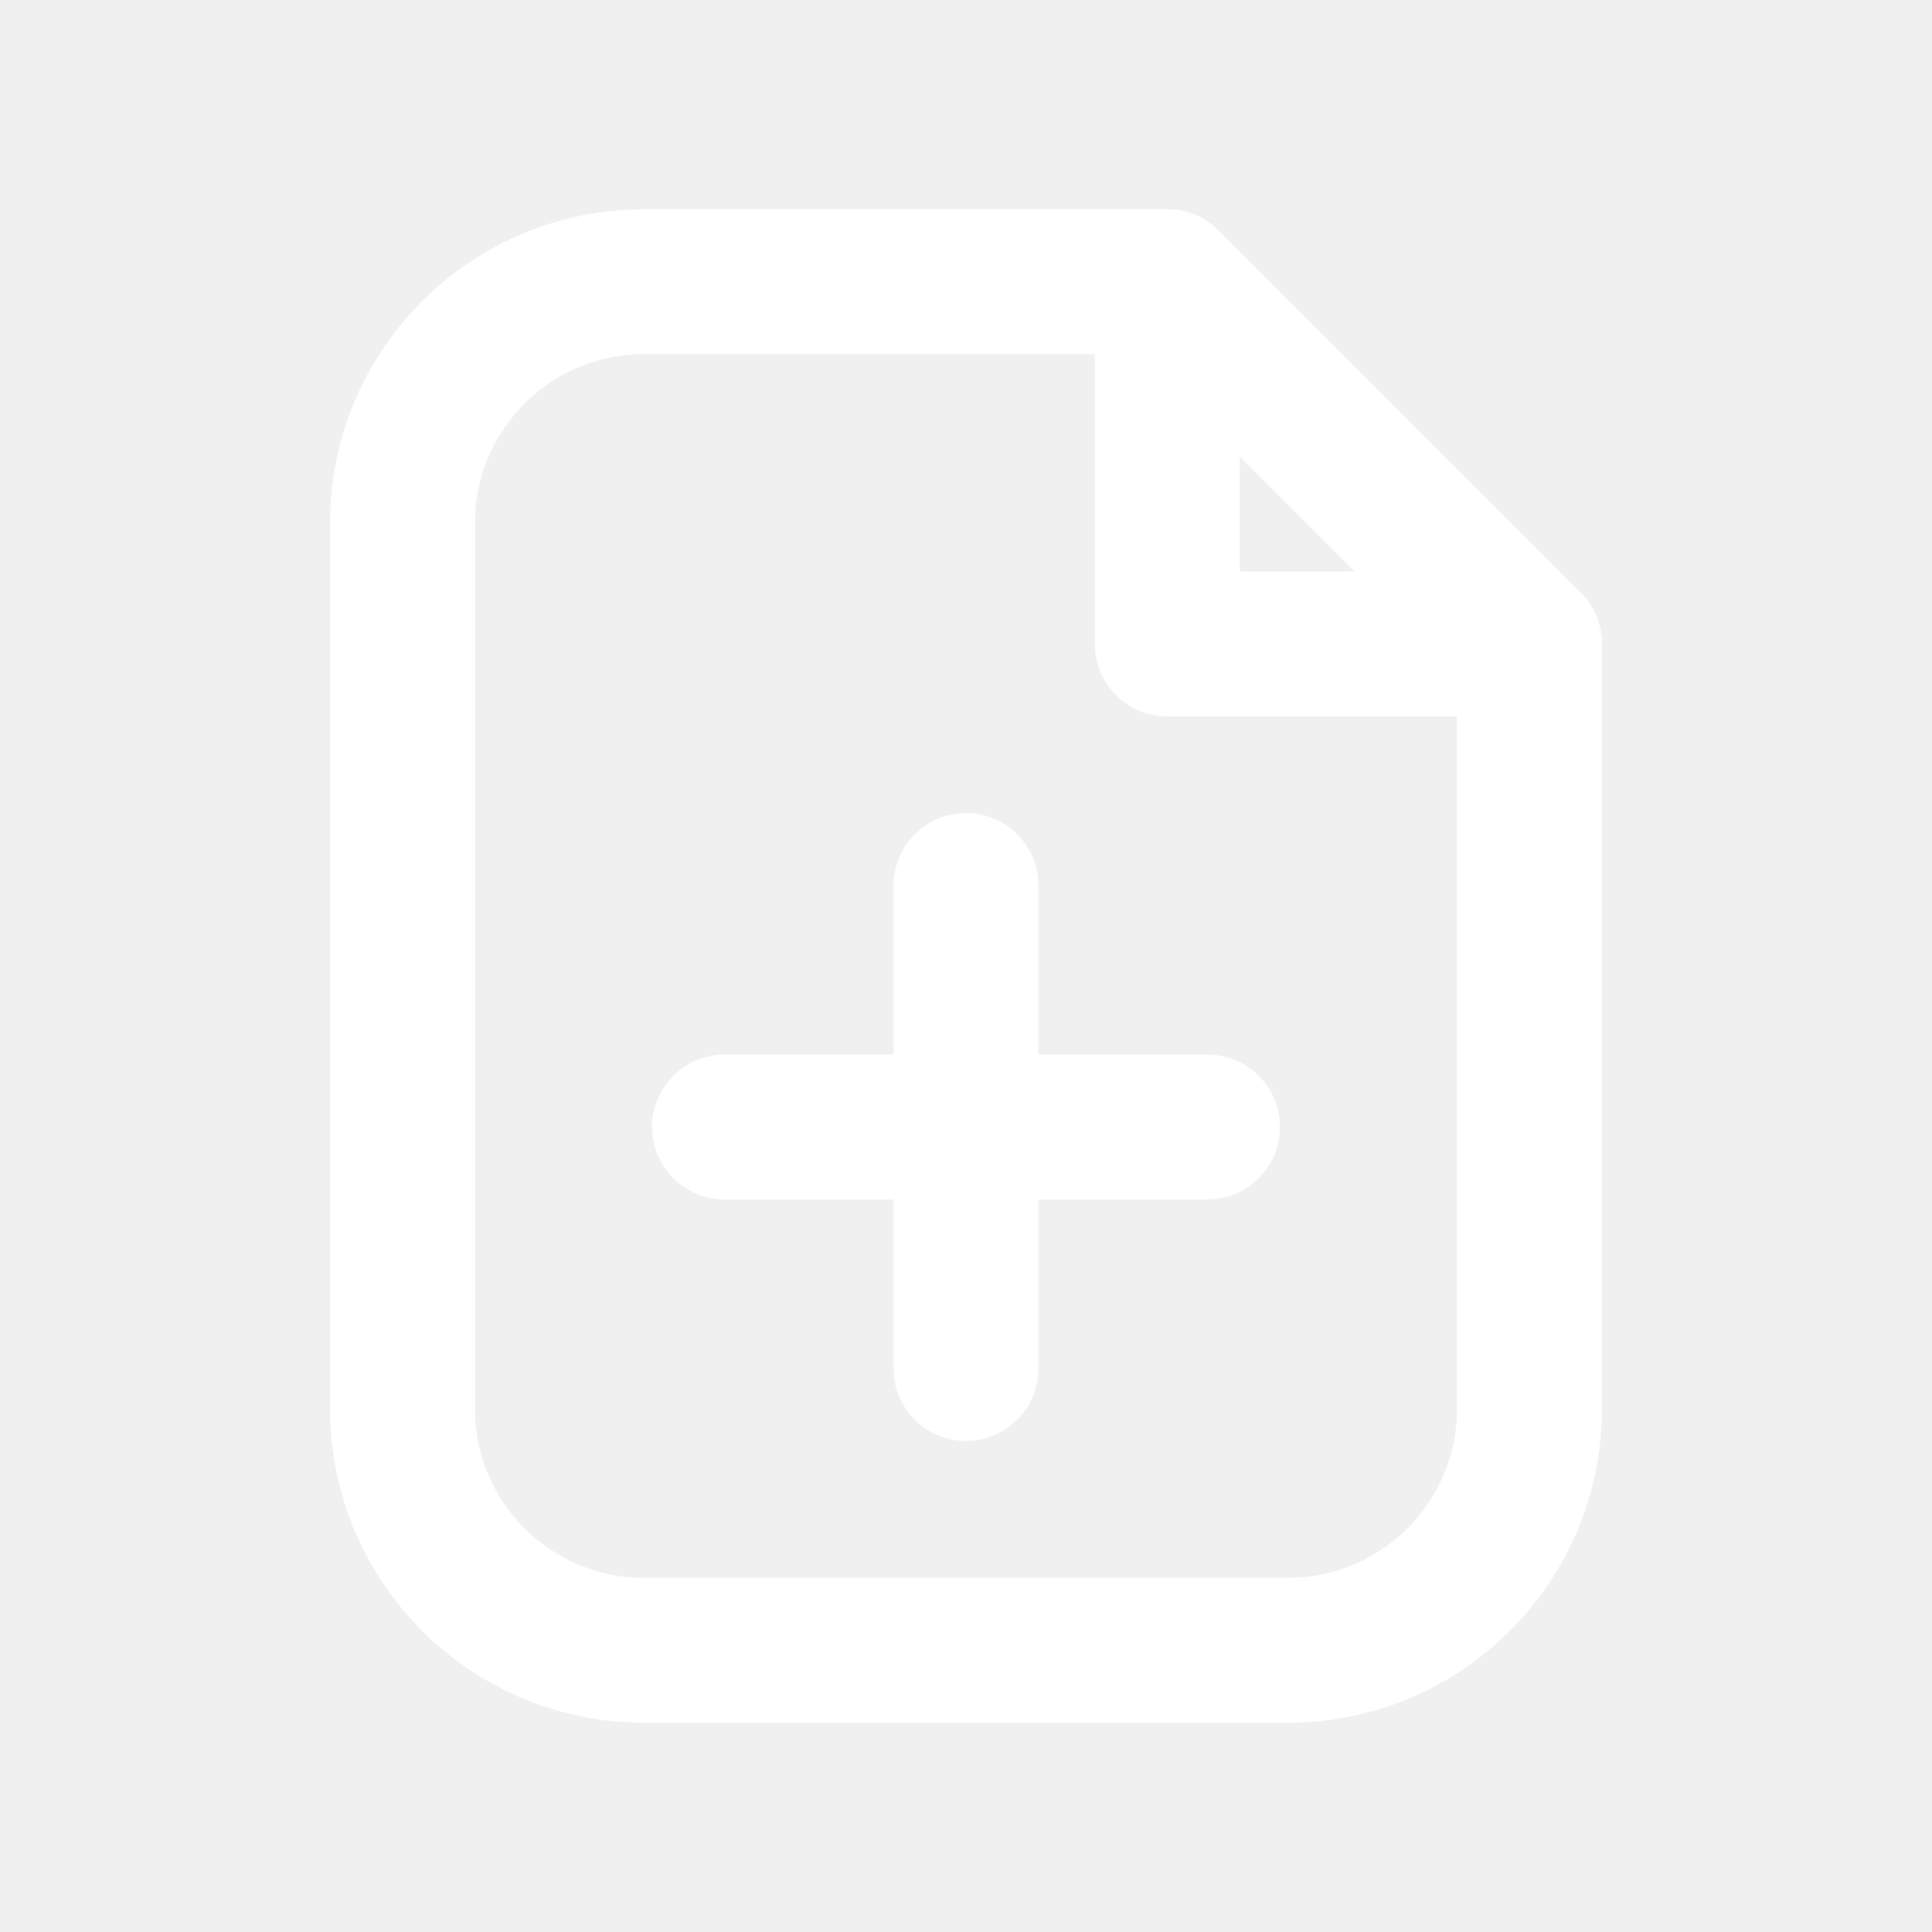
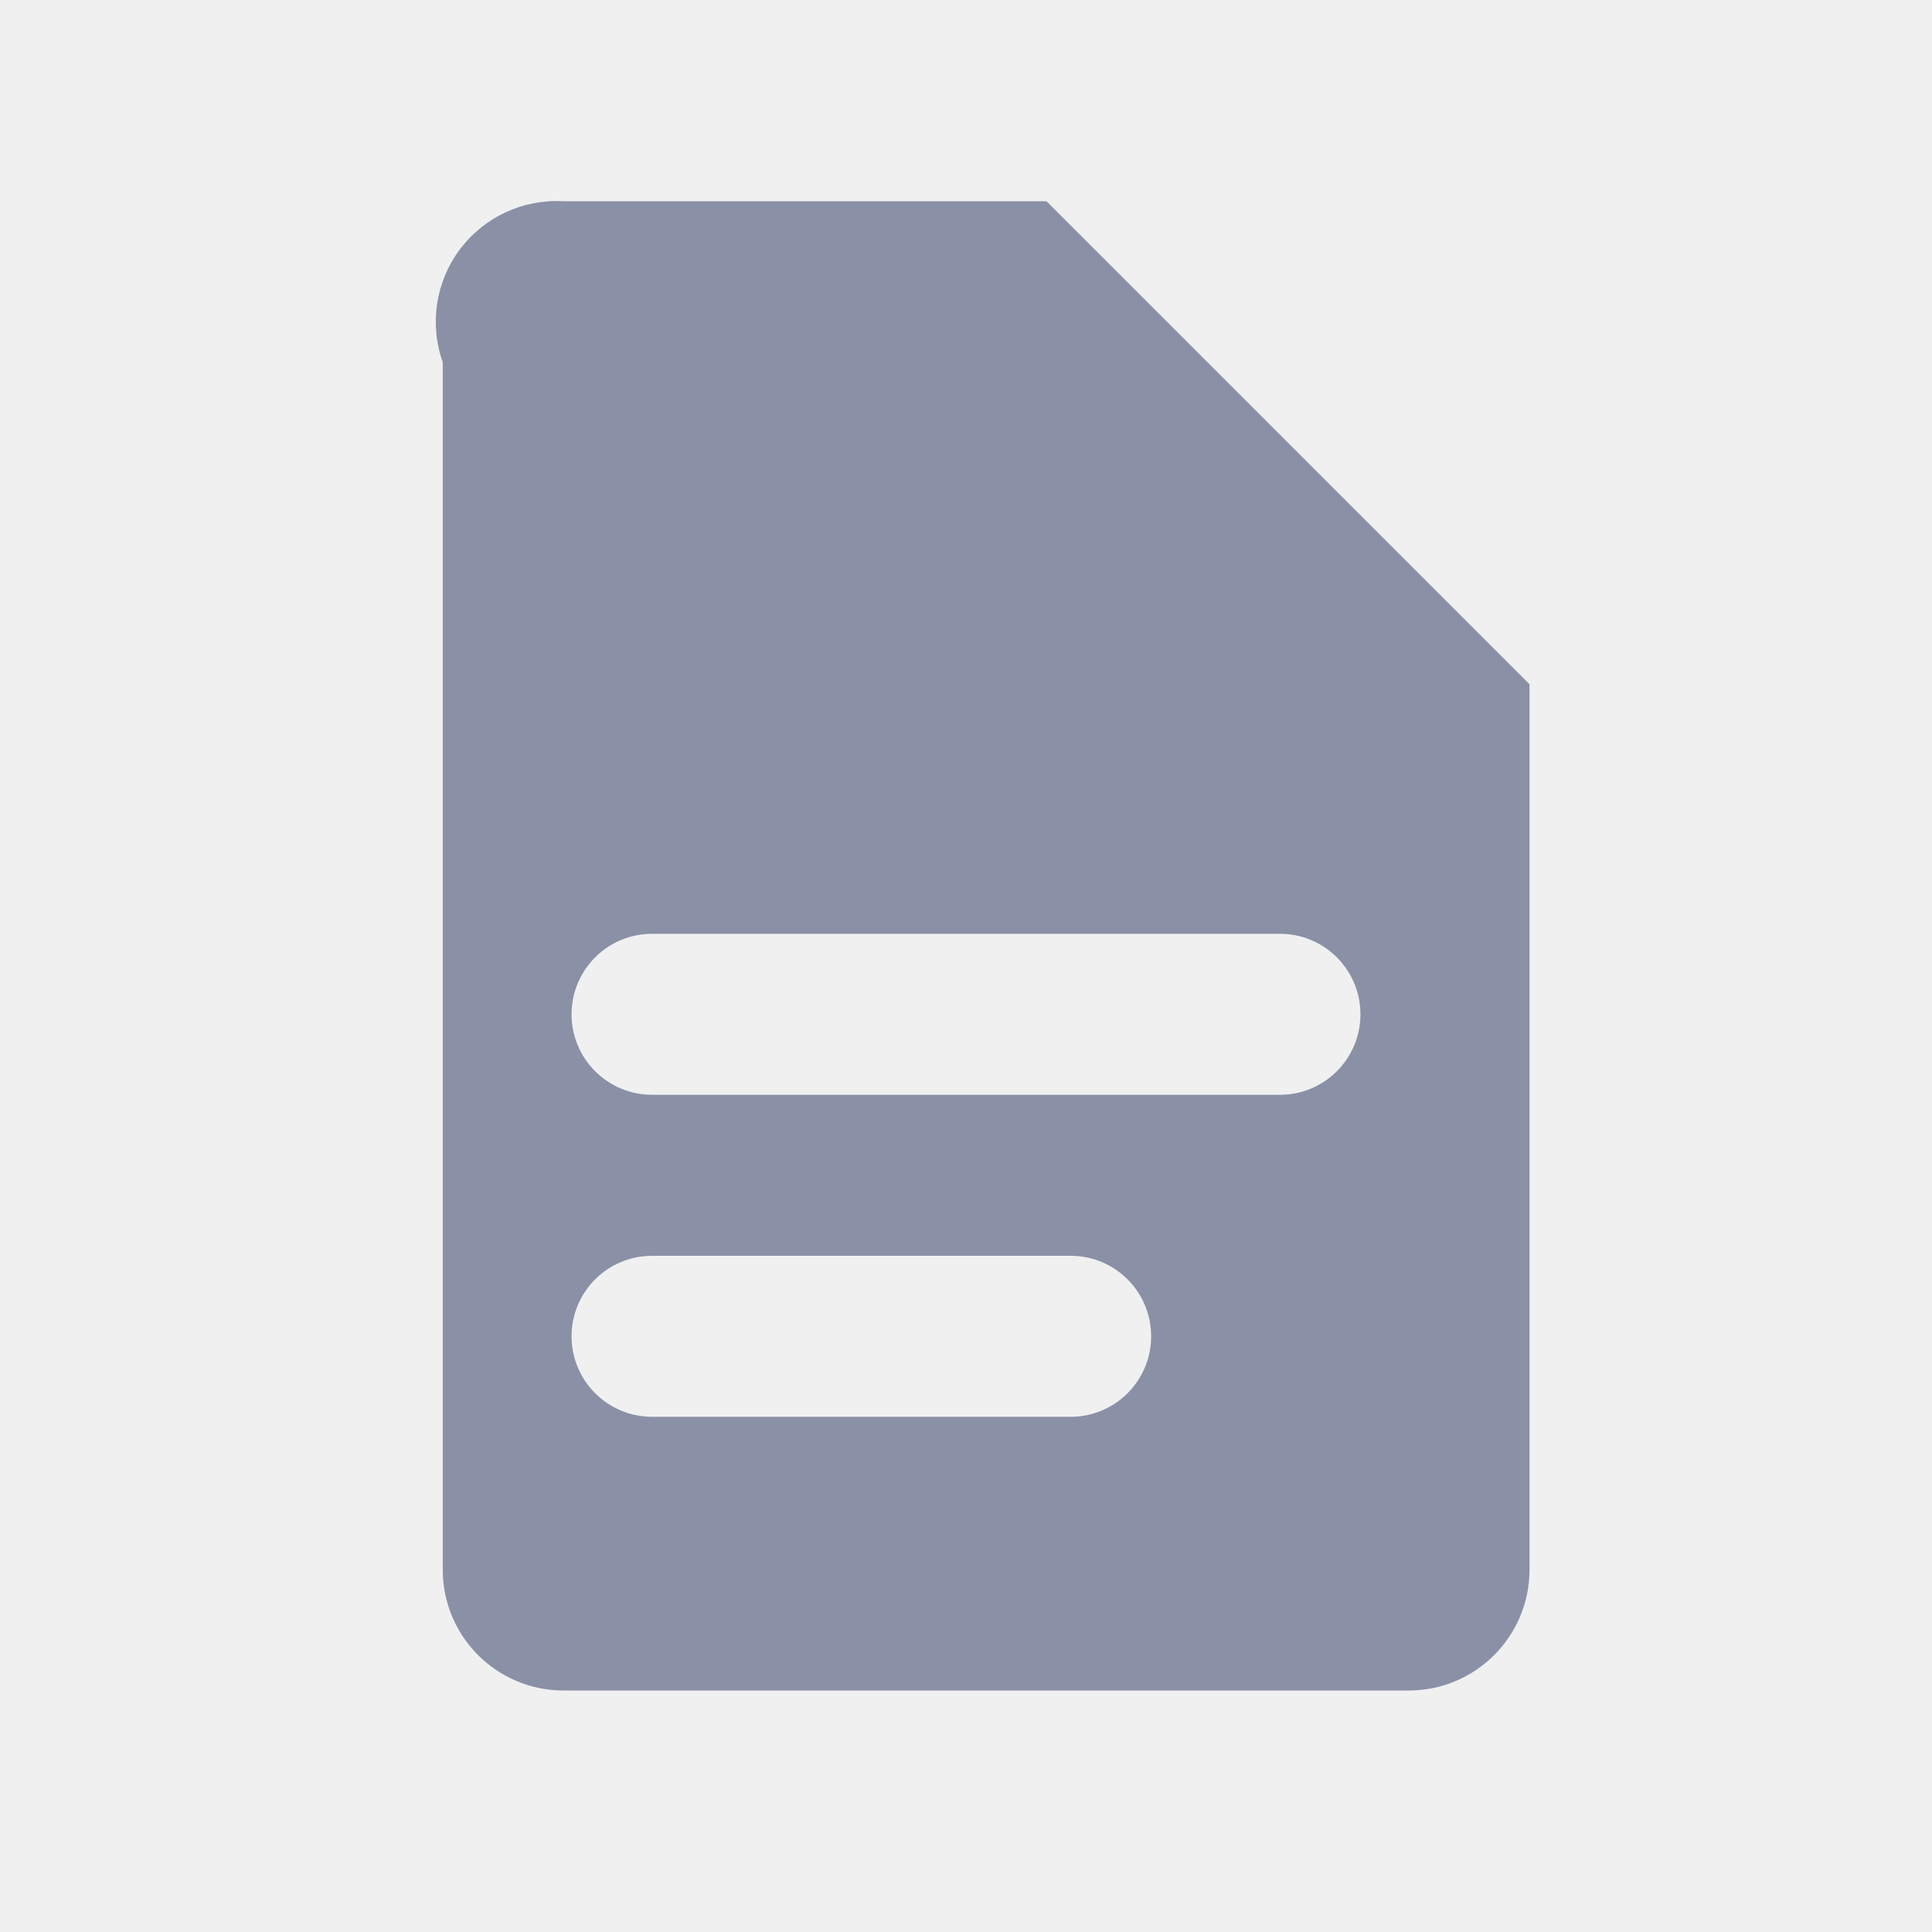
- <svg xmlns="http://www.w3.org/2000/svg" width="24" height="24" viewBox="0 0 24 24" fill="none" stroke="#FFFFFF" stroke-width="1.8" stroke-linecap="round" stroke-linejoin="round">
-   <path d="M14.5 3.5H8a3 3 0 0 0-3 3v11a3 3 0 0 0 3 3h8a3 3 0 0 0 3-3V8l-4.5-4.5Z" />
-   <path d="M14.5 3.5V8H19" />
-   <path d="M12 11v6" />
-   <path d="M9 14h6" />
+ <svg xmlns="http://www.w3.org/2000/svg" width="24" height="24" viewBox="0 0 24 24">
+   <path fill="#8A90A6" d="M7 2.5h6l6 6v11a1.5 1.5 0 0 1-1.5 1.5h-10.5A1.5 1.5 0 0 1 5.5 19.5v-15A1.5 1.5 0 0 1 7 2.5zm1.1 9.1a1 1 0 0 0 0 2h7.8a1 1 0 0 0 0-2H8.1zm0 4a1 1 0 0 0 0 2h5.2a1 1 0 0 0 0-2H8.1z" />
</svg>
